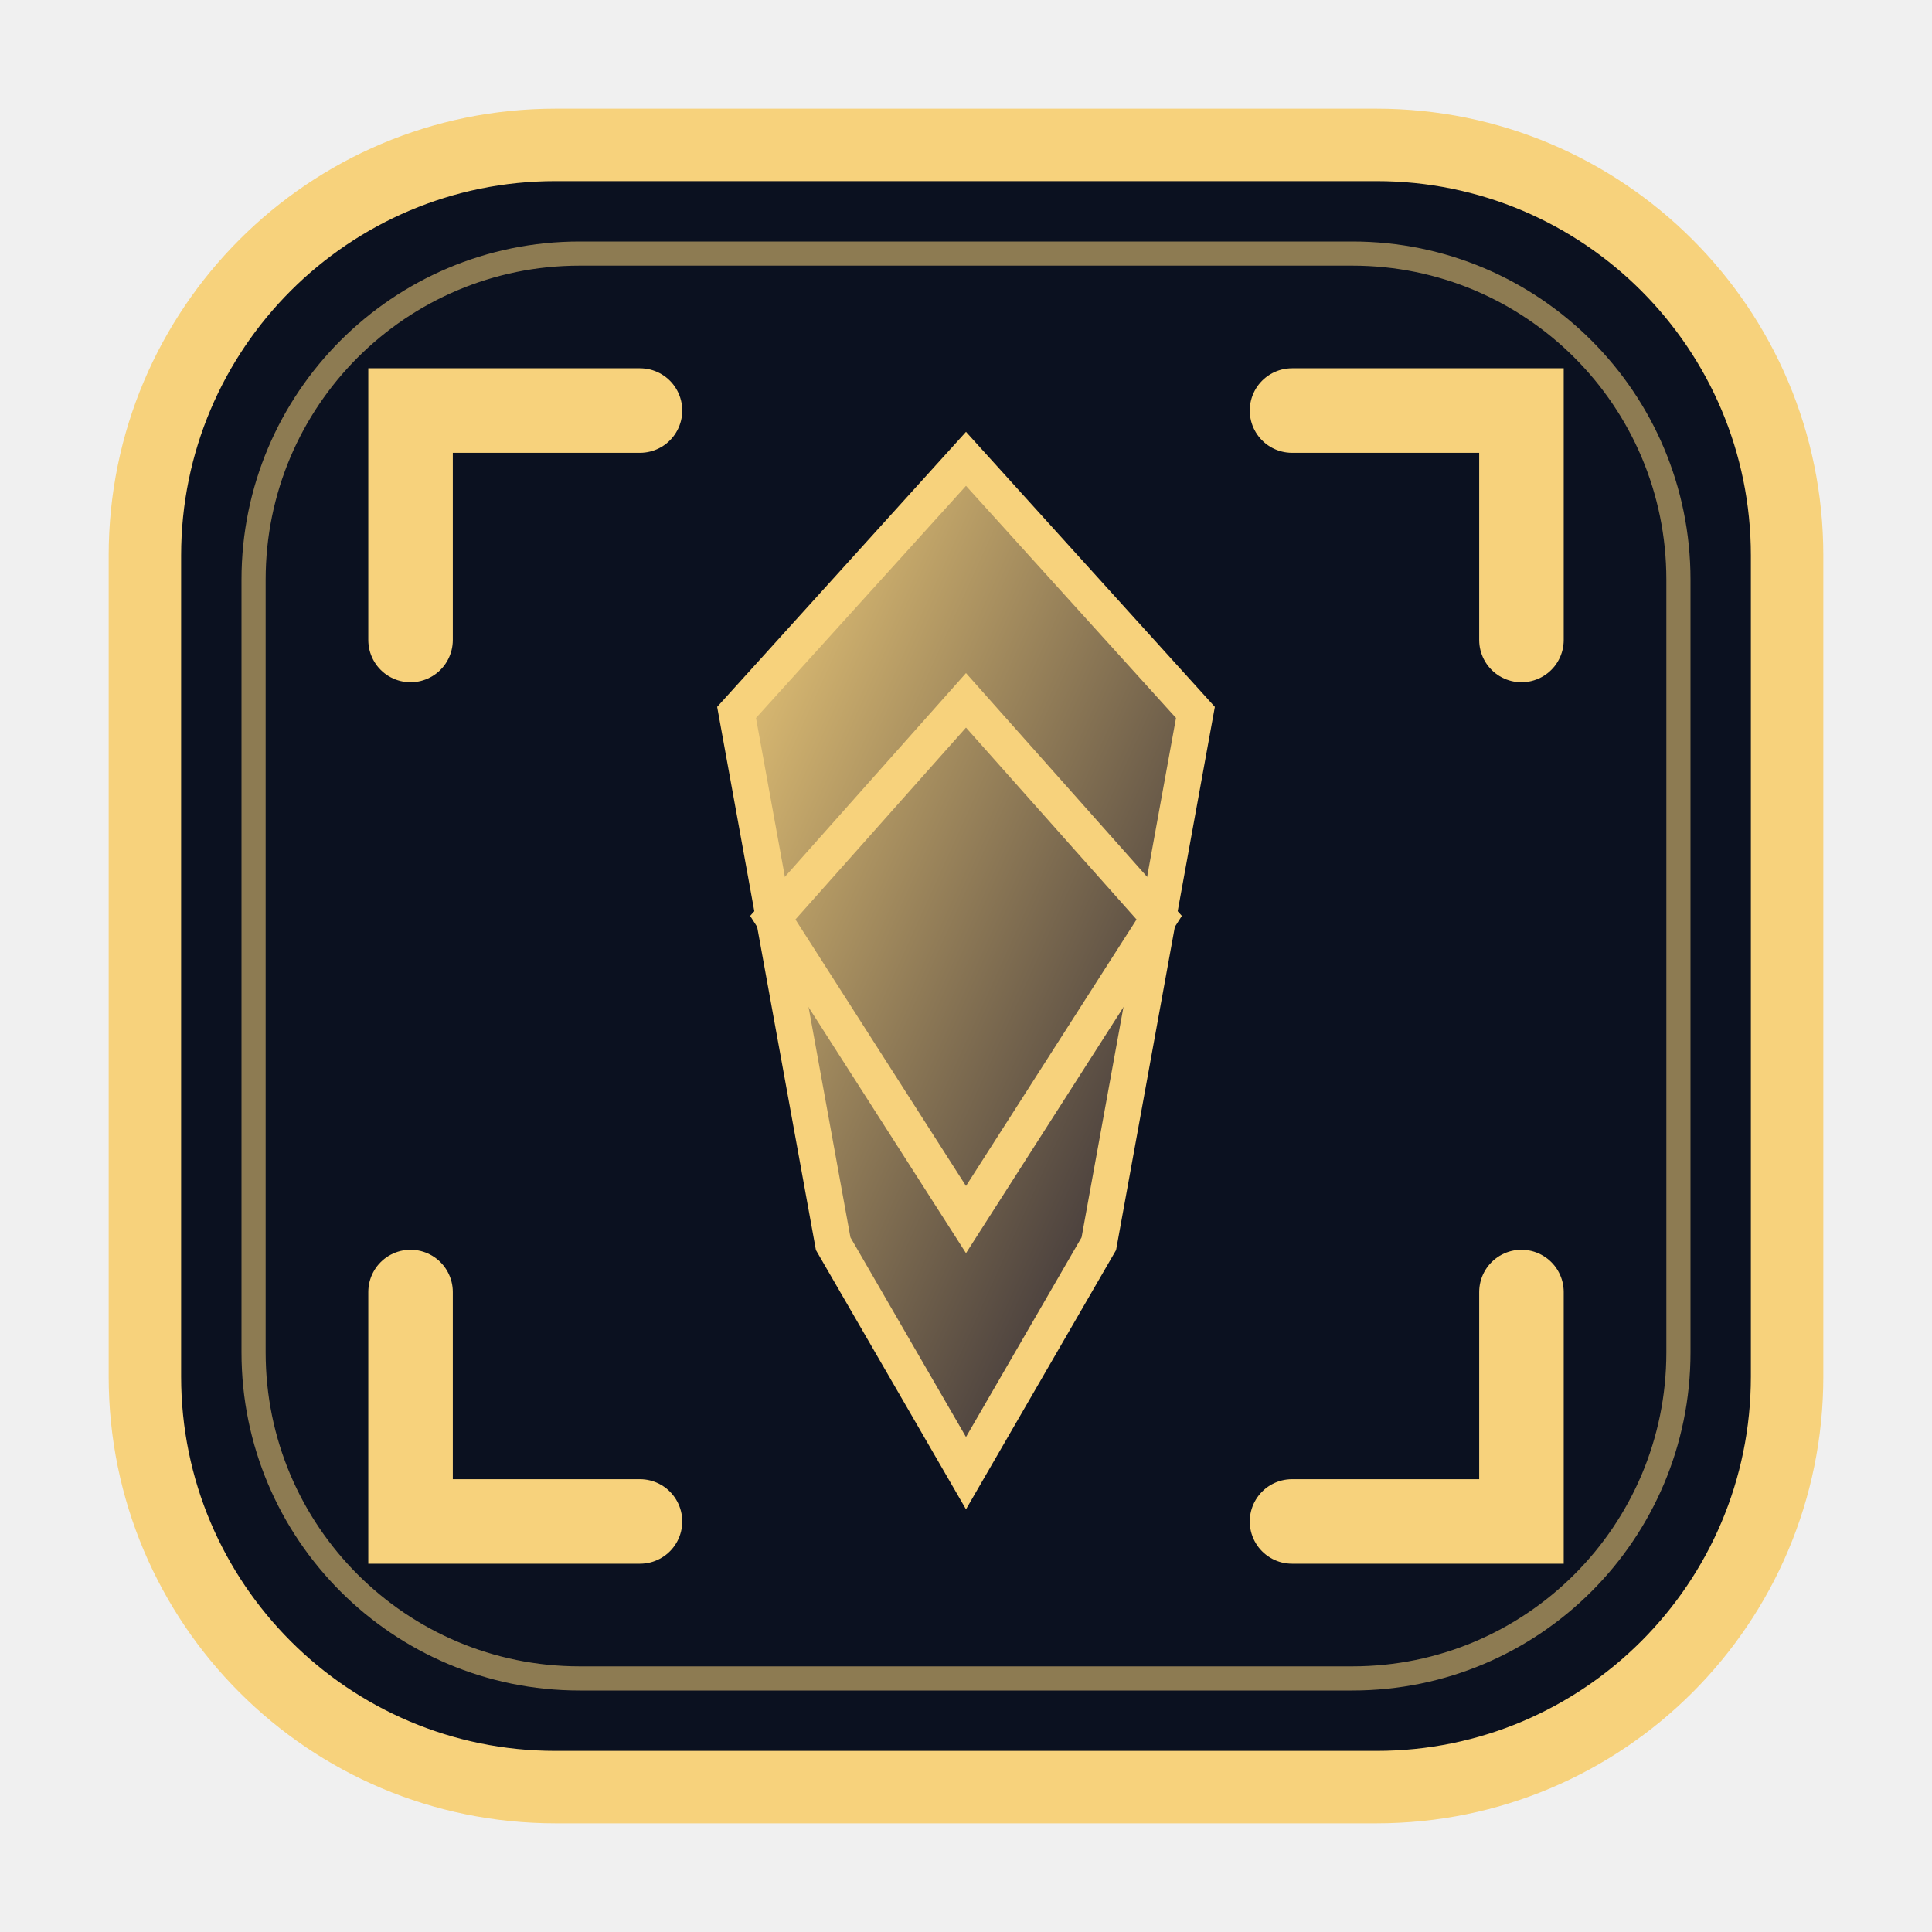
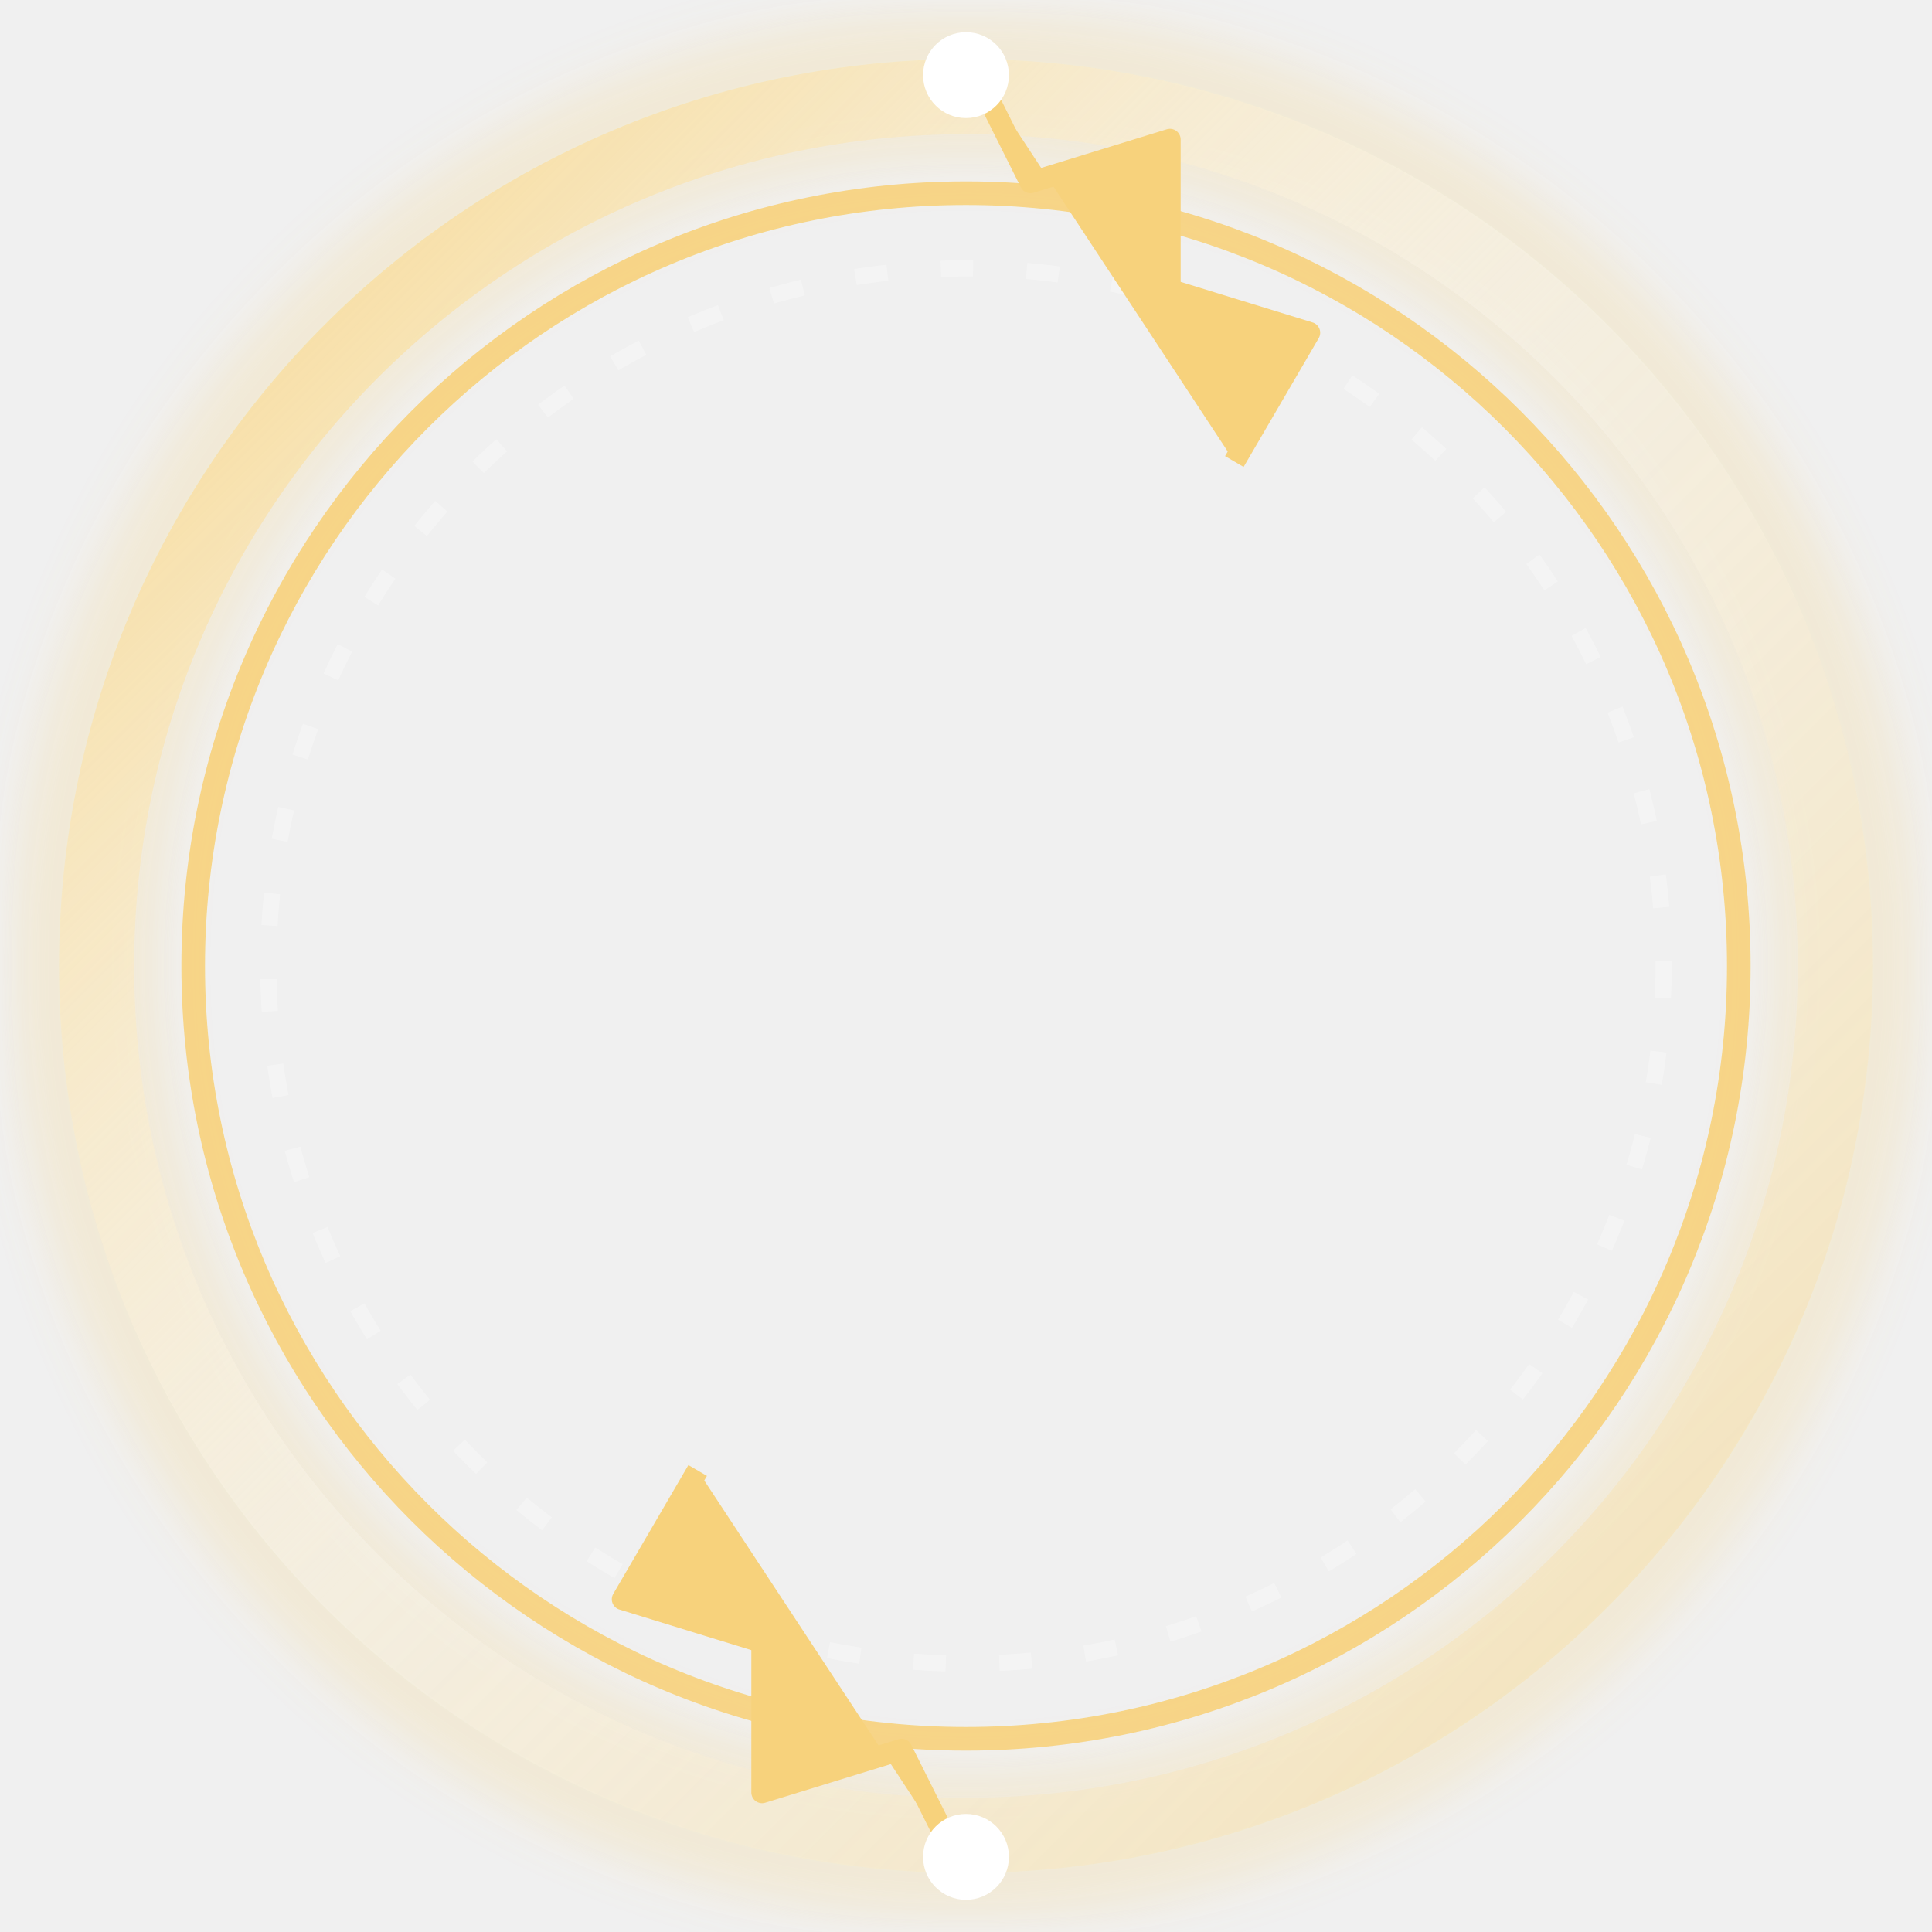
- <svg xmlns="http://www.w3.org/2000/svg" viewBox="0 0 160 160">
+ <svg xmlns="http://www.w3.org/2000/svg" viewBox="0 0 180 180">
  <defs>
-     <linearGradient id="a" x2="1" y2="1">
+     <linearGradient id="g" x2="1" y2="1">
      <stop stop-color="#f7d27c" />
-       <stop offset="1" stop-color="#17152b" />
+       <stop offset=".5" stop-color="#fff" stop-opacity=".22" />
+       <stop offset="1" stop-color="#f7d27c" stop-opacity=".45" />
    </linearGradient>
+     <filter id="s">
+       <feGaussianBlur stdDeviation="2.2" />
+     </filter>
  </defs>
-   <rect x="12" y="12" width="136" height="136" rx="34" fill="#0b1120" stroke="#f7d27c" stroke-width="6" />
-   <rect x="21" y="21" width="118" height="118" rx="27" fill="none" stroke="#f7d27c" stroke-opacity=".55" stroke-width="2" />
-   <path d="M34 53V34h19M107 34h19v19M126 107v19h-19M53 126H34v-19" fill="none" stroke="#f7d27c" stroke-width="7" stroke-linecap="round" />
-   <path d="M80 38 99 59 91 103 80 122 69 103 61 59Z" fill="url(#a)" stroke="#f7d27c" stroke-width="3" />
-   <path d="m64 76 16-18 16 18-16 25Z" fill="none" stroke="#f7d27c" stroke-width="3" />
+   <circle cx="90" cy="90" r="82" fill="none" stroke="#f7d27c" stroke-opacity=".22" stroke-width="14" filter="url(#s)" />
+   <circle cx="90" cy="90" r="81" fill="none" stroke="url(#g)" stroke-width="7" />
+   <circle cx="90" cy="90" r="72" fill="none" stroke="#f7d27c" stroke-width="2.2" stroke-opacity=".9" />
+   <circle cx="90" cy="90" r="65" fill="none" stroke="#fff" stroke-opacity=".3" stroke-width="1.5" stroke-dasharray="3 5" />
+   <path d="M90 5 96 17 109 13 109 27 122 31 115 43M90 175 84 163 71 167 71 153 58 149 65 137" fill="#f7d27c" stroke="#f7d27c" stroke-width="2" stroke-linejoin="round" />
+   <circle cx="90" cy="7" r="4" fill="#fff" />
+   <circle cx="90" cy="173" r="4" fill="#fff" />
</svg>
